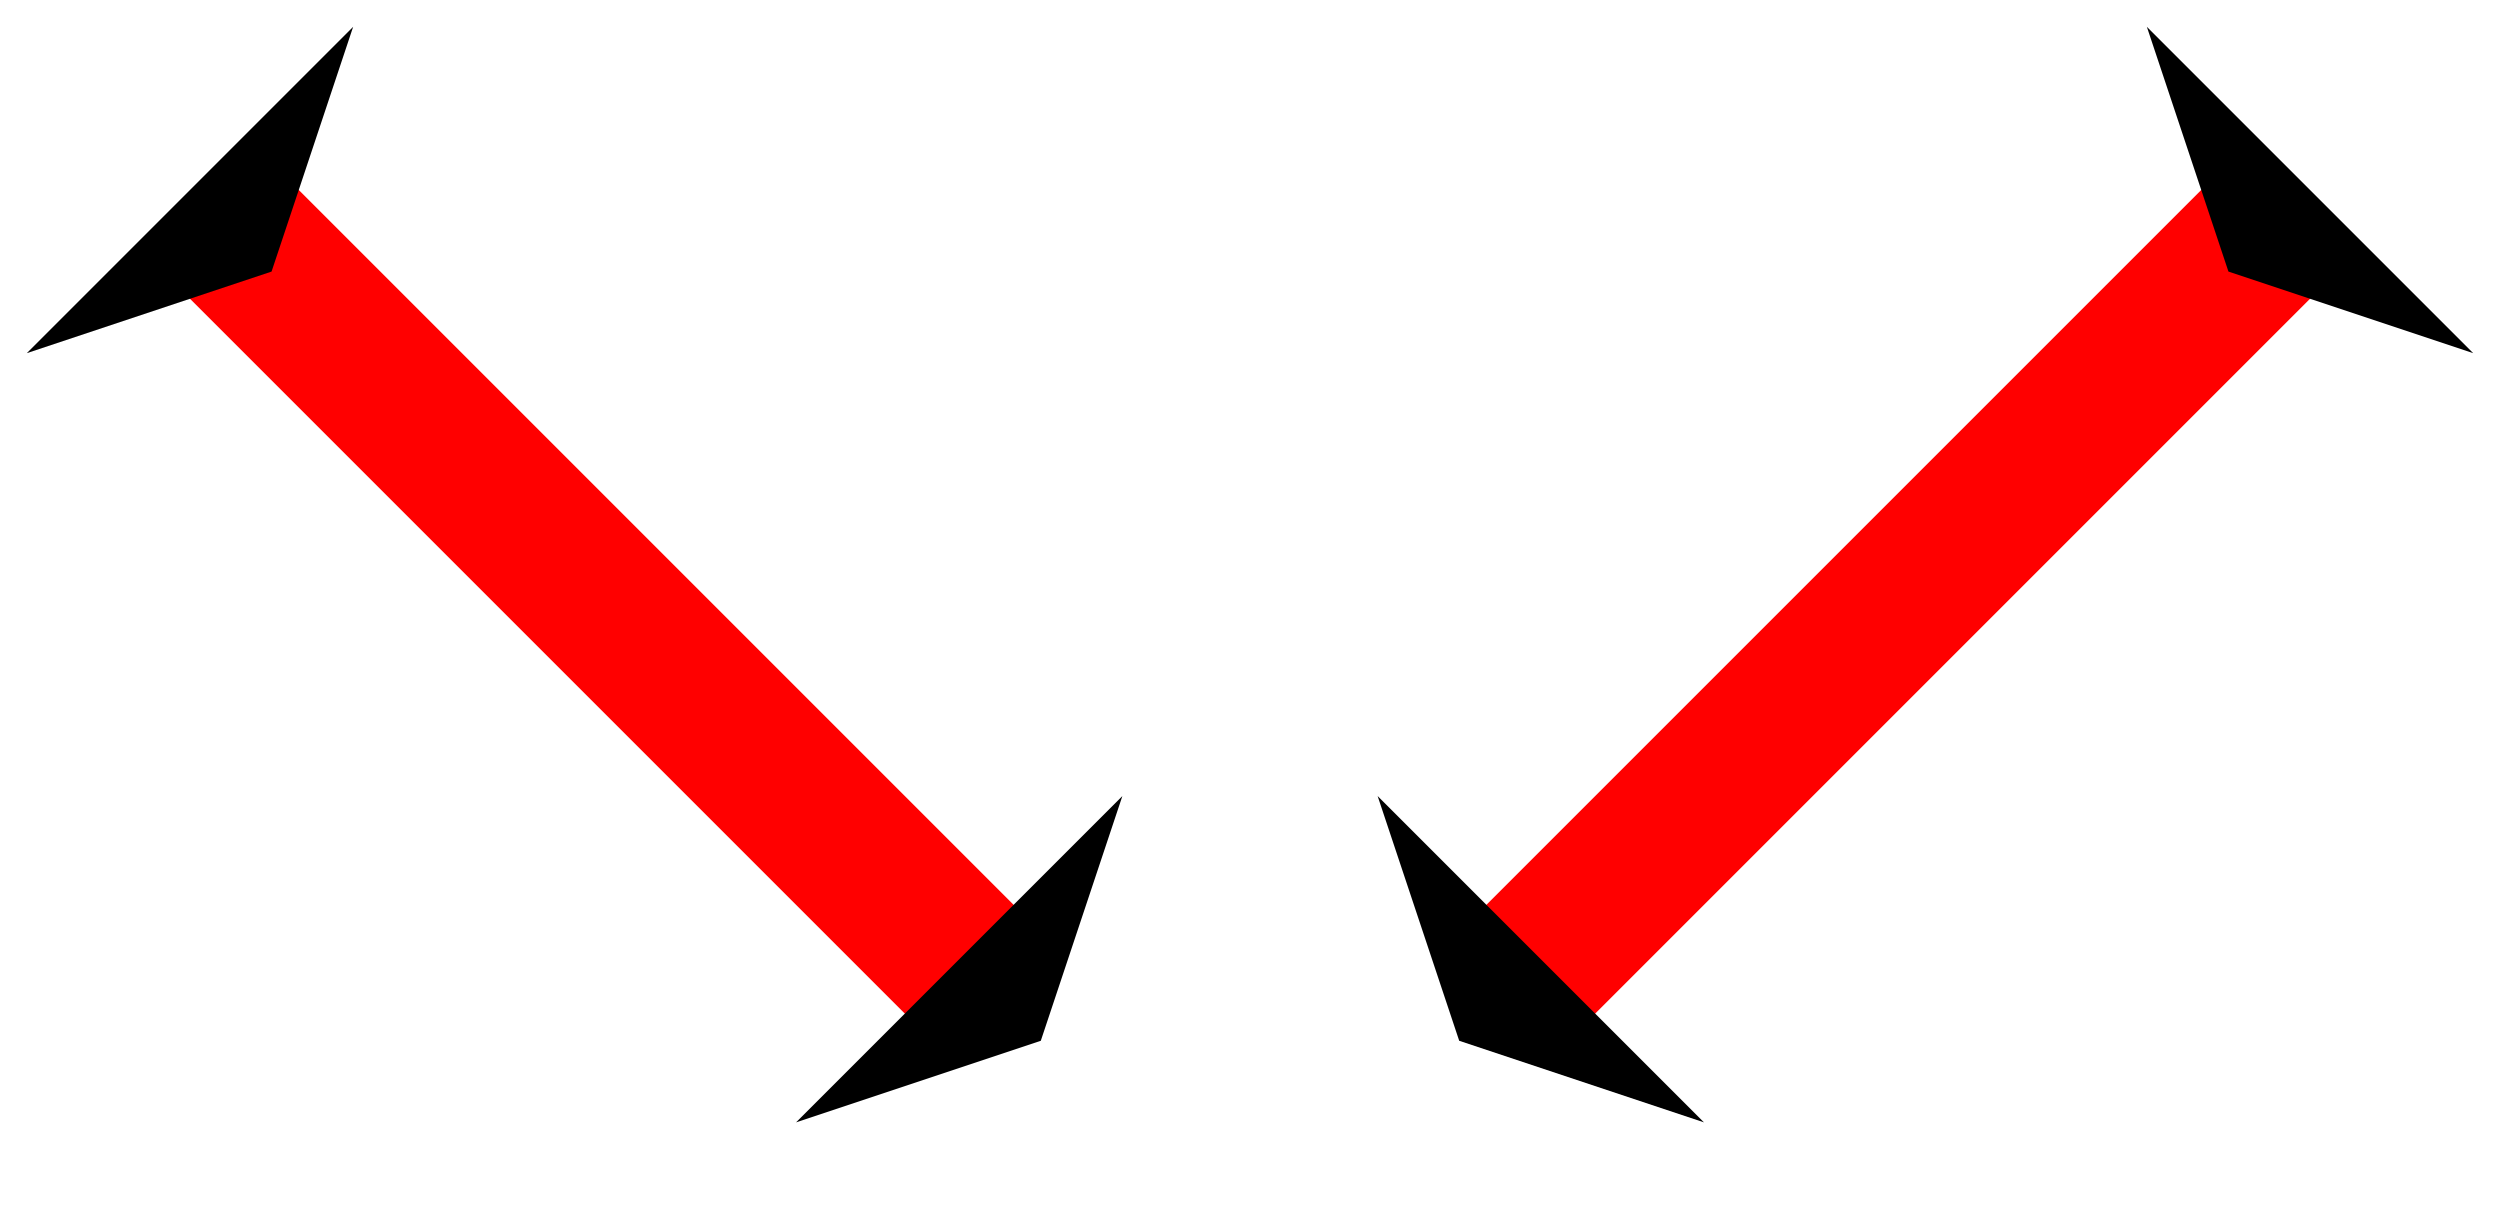
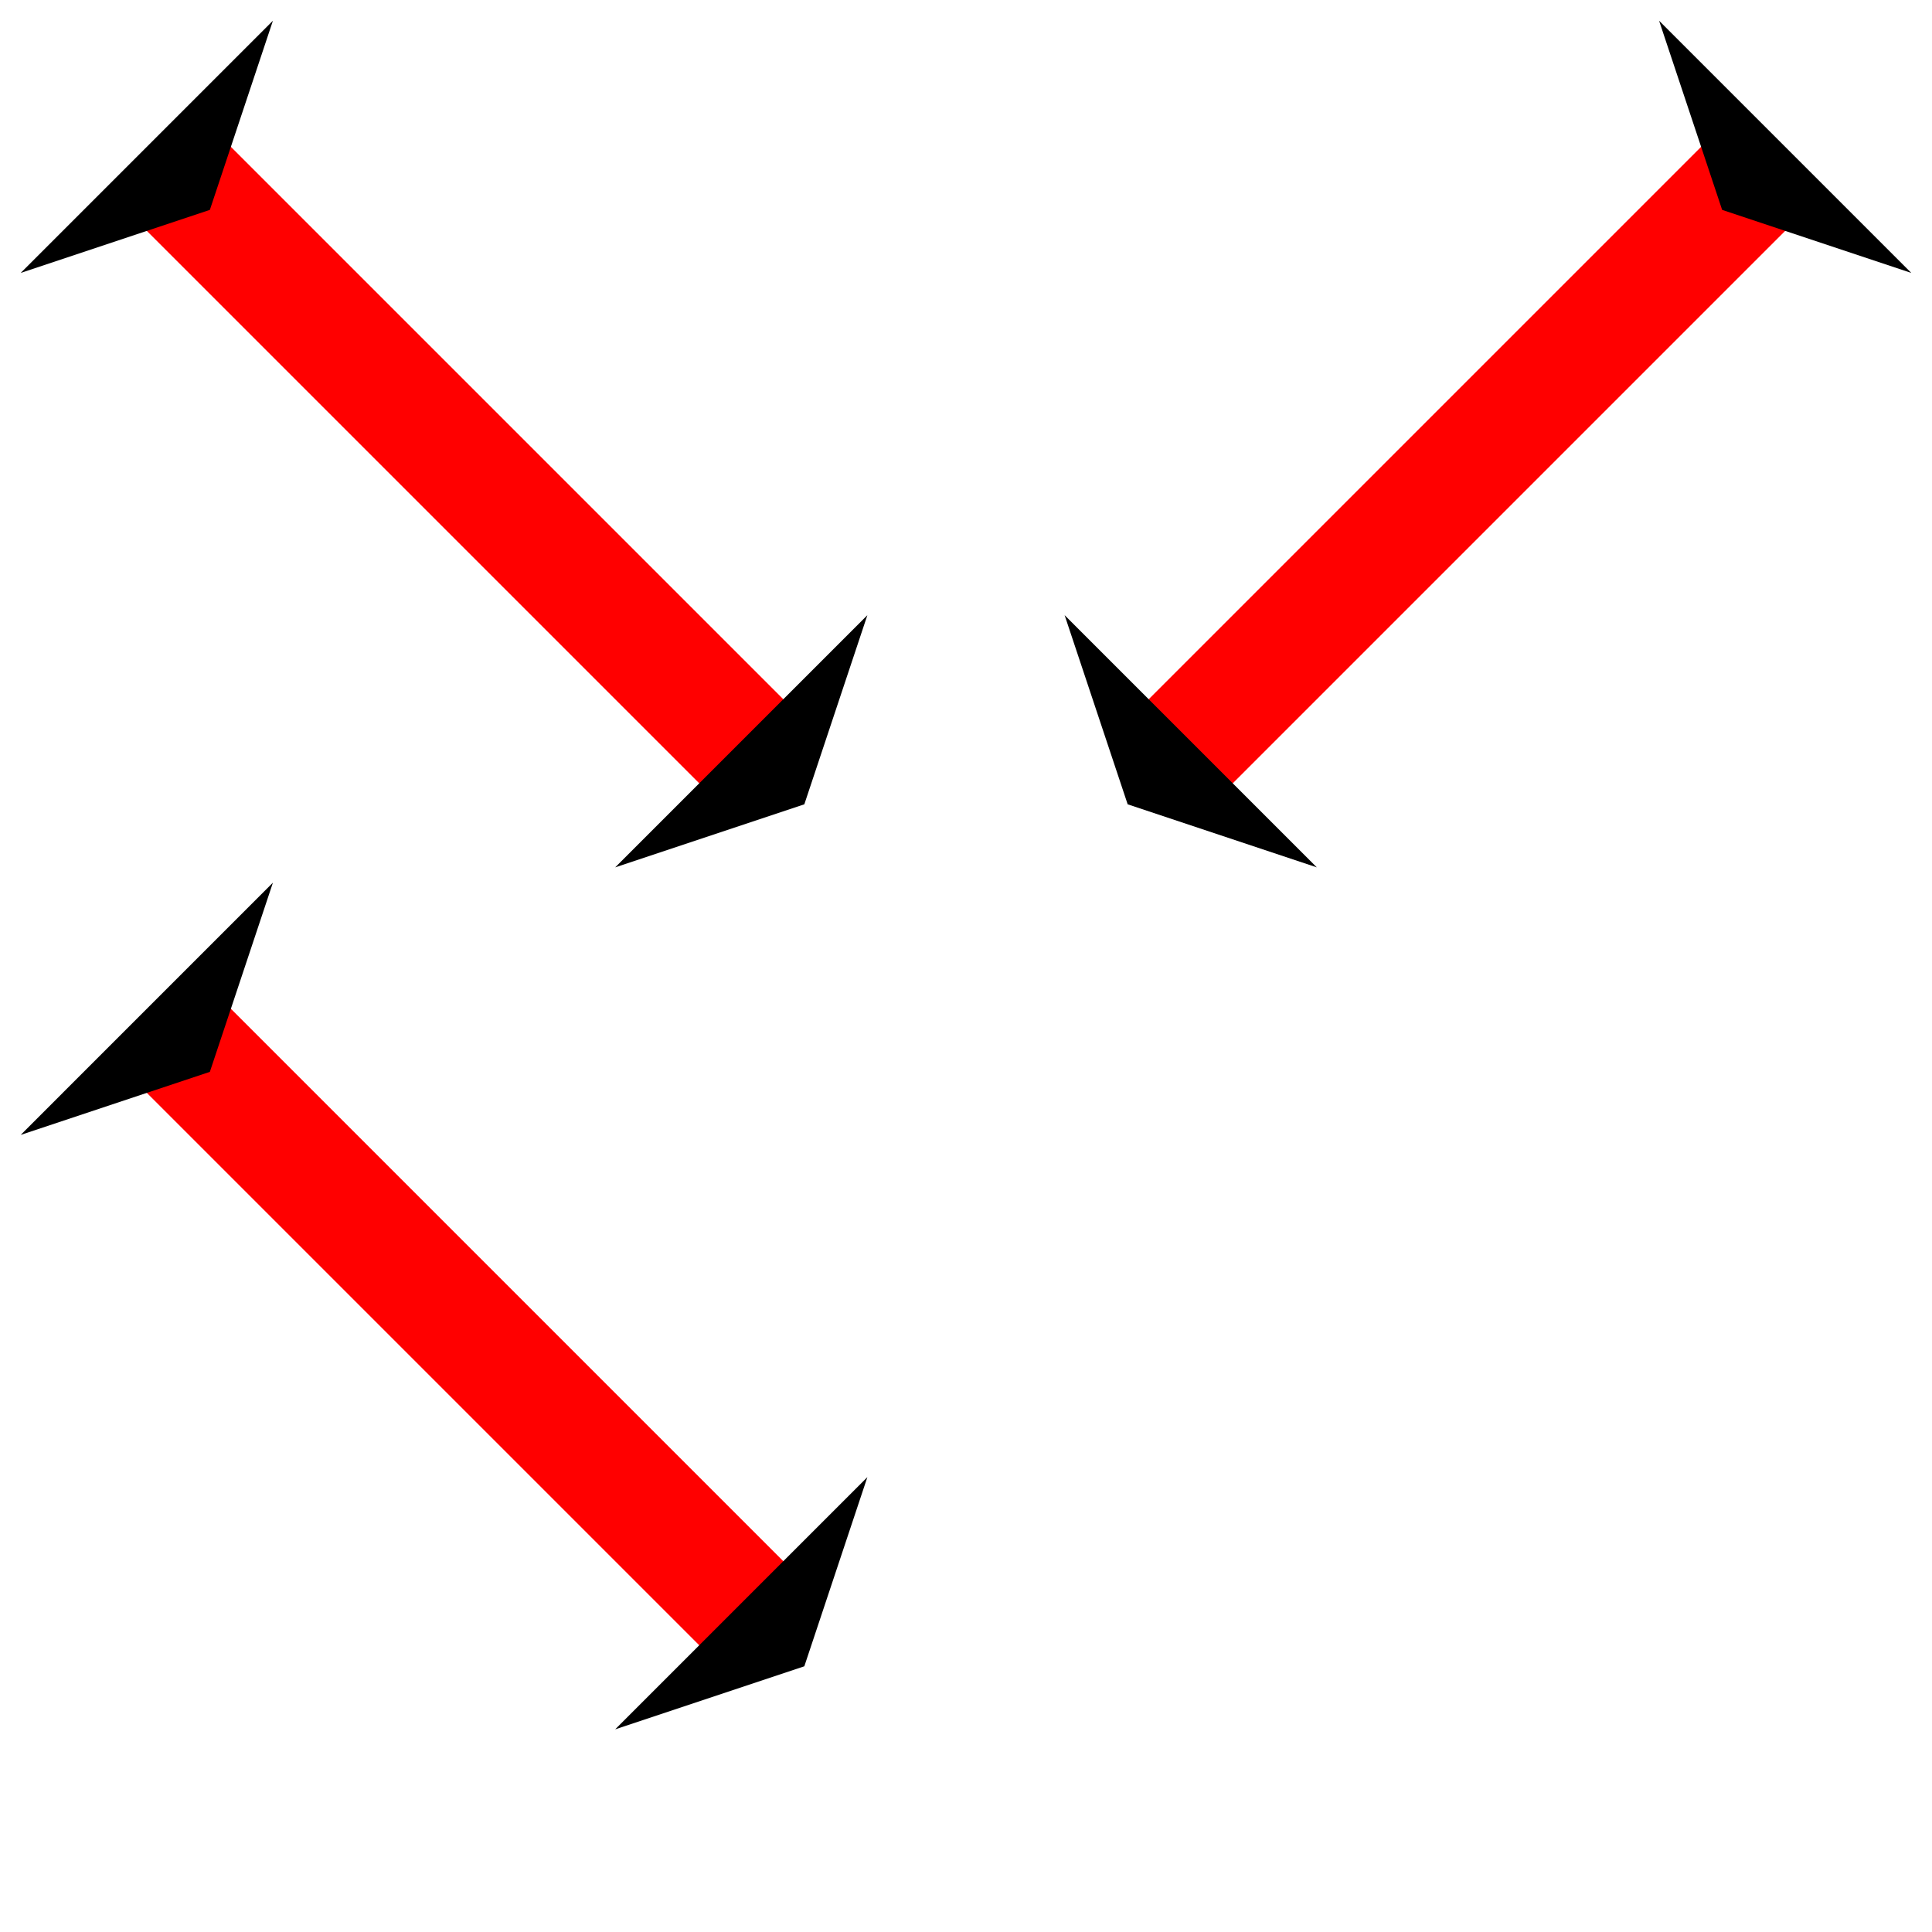
- <svg xmlns="http://www.w3.org/2000/svg" viewBox="0 0 130 64">
+ <svg xmlns="http://www.w3.org/2000/svg" viewBox="0 0 130 130">
  <marker id="marker" viewBox="-4 -4 8 8" orient="auto">
    <path d="M -1 -4, -1, 4, 1, 0 Z" />
  </marker>
  <path stroke-width="8" marker-start="url(#marker)" marker-end="url(#marker)" stroke="red" d="M 12,12 c 0,0 0,0 40,40" />
  <path stroke-width="8" marker-start="url(#marker)" marker-end="url(#marker)" stroke="red" d="M 118,12 c -40,40 -40,40 -40,40" />
+   <path stroke-width="8" marker-start="url(#marker)" marker-end="url(#marker)" stroke="red" d="M 12,70 c 0,0 40,40 40,40" />
</svg>
